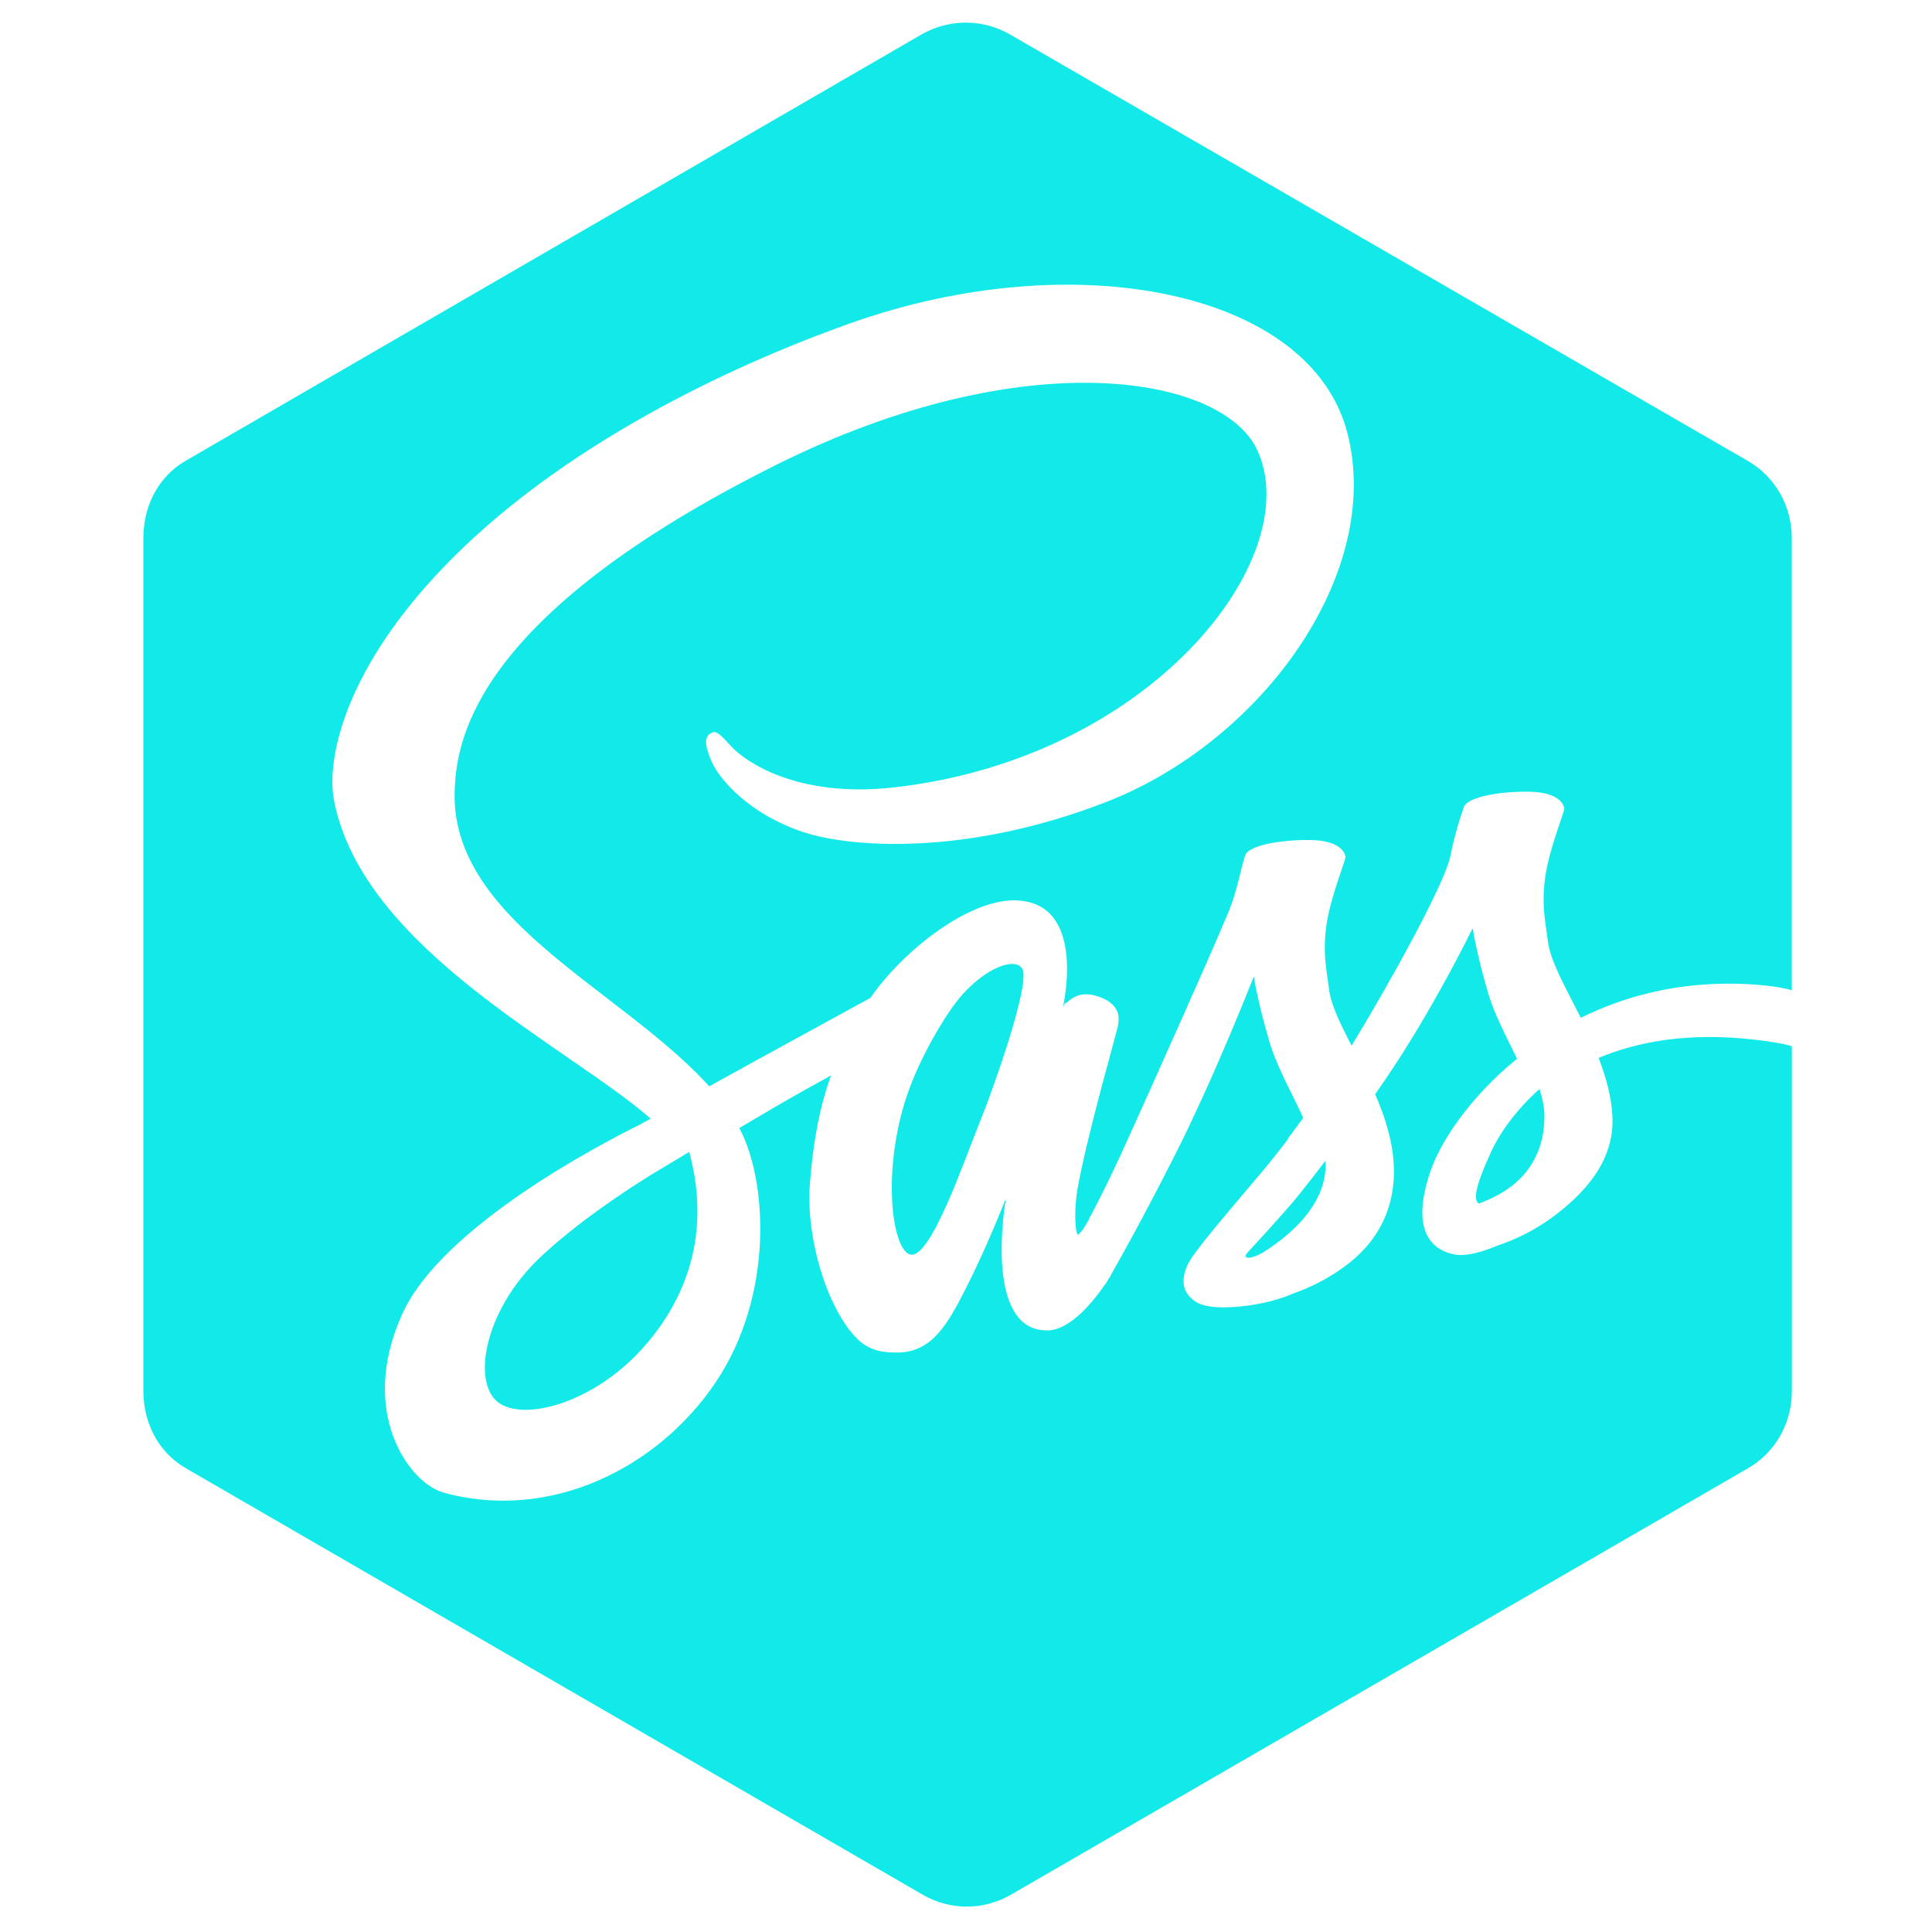
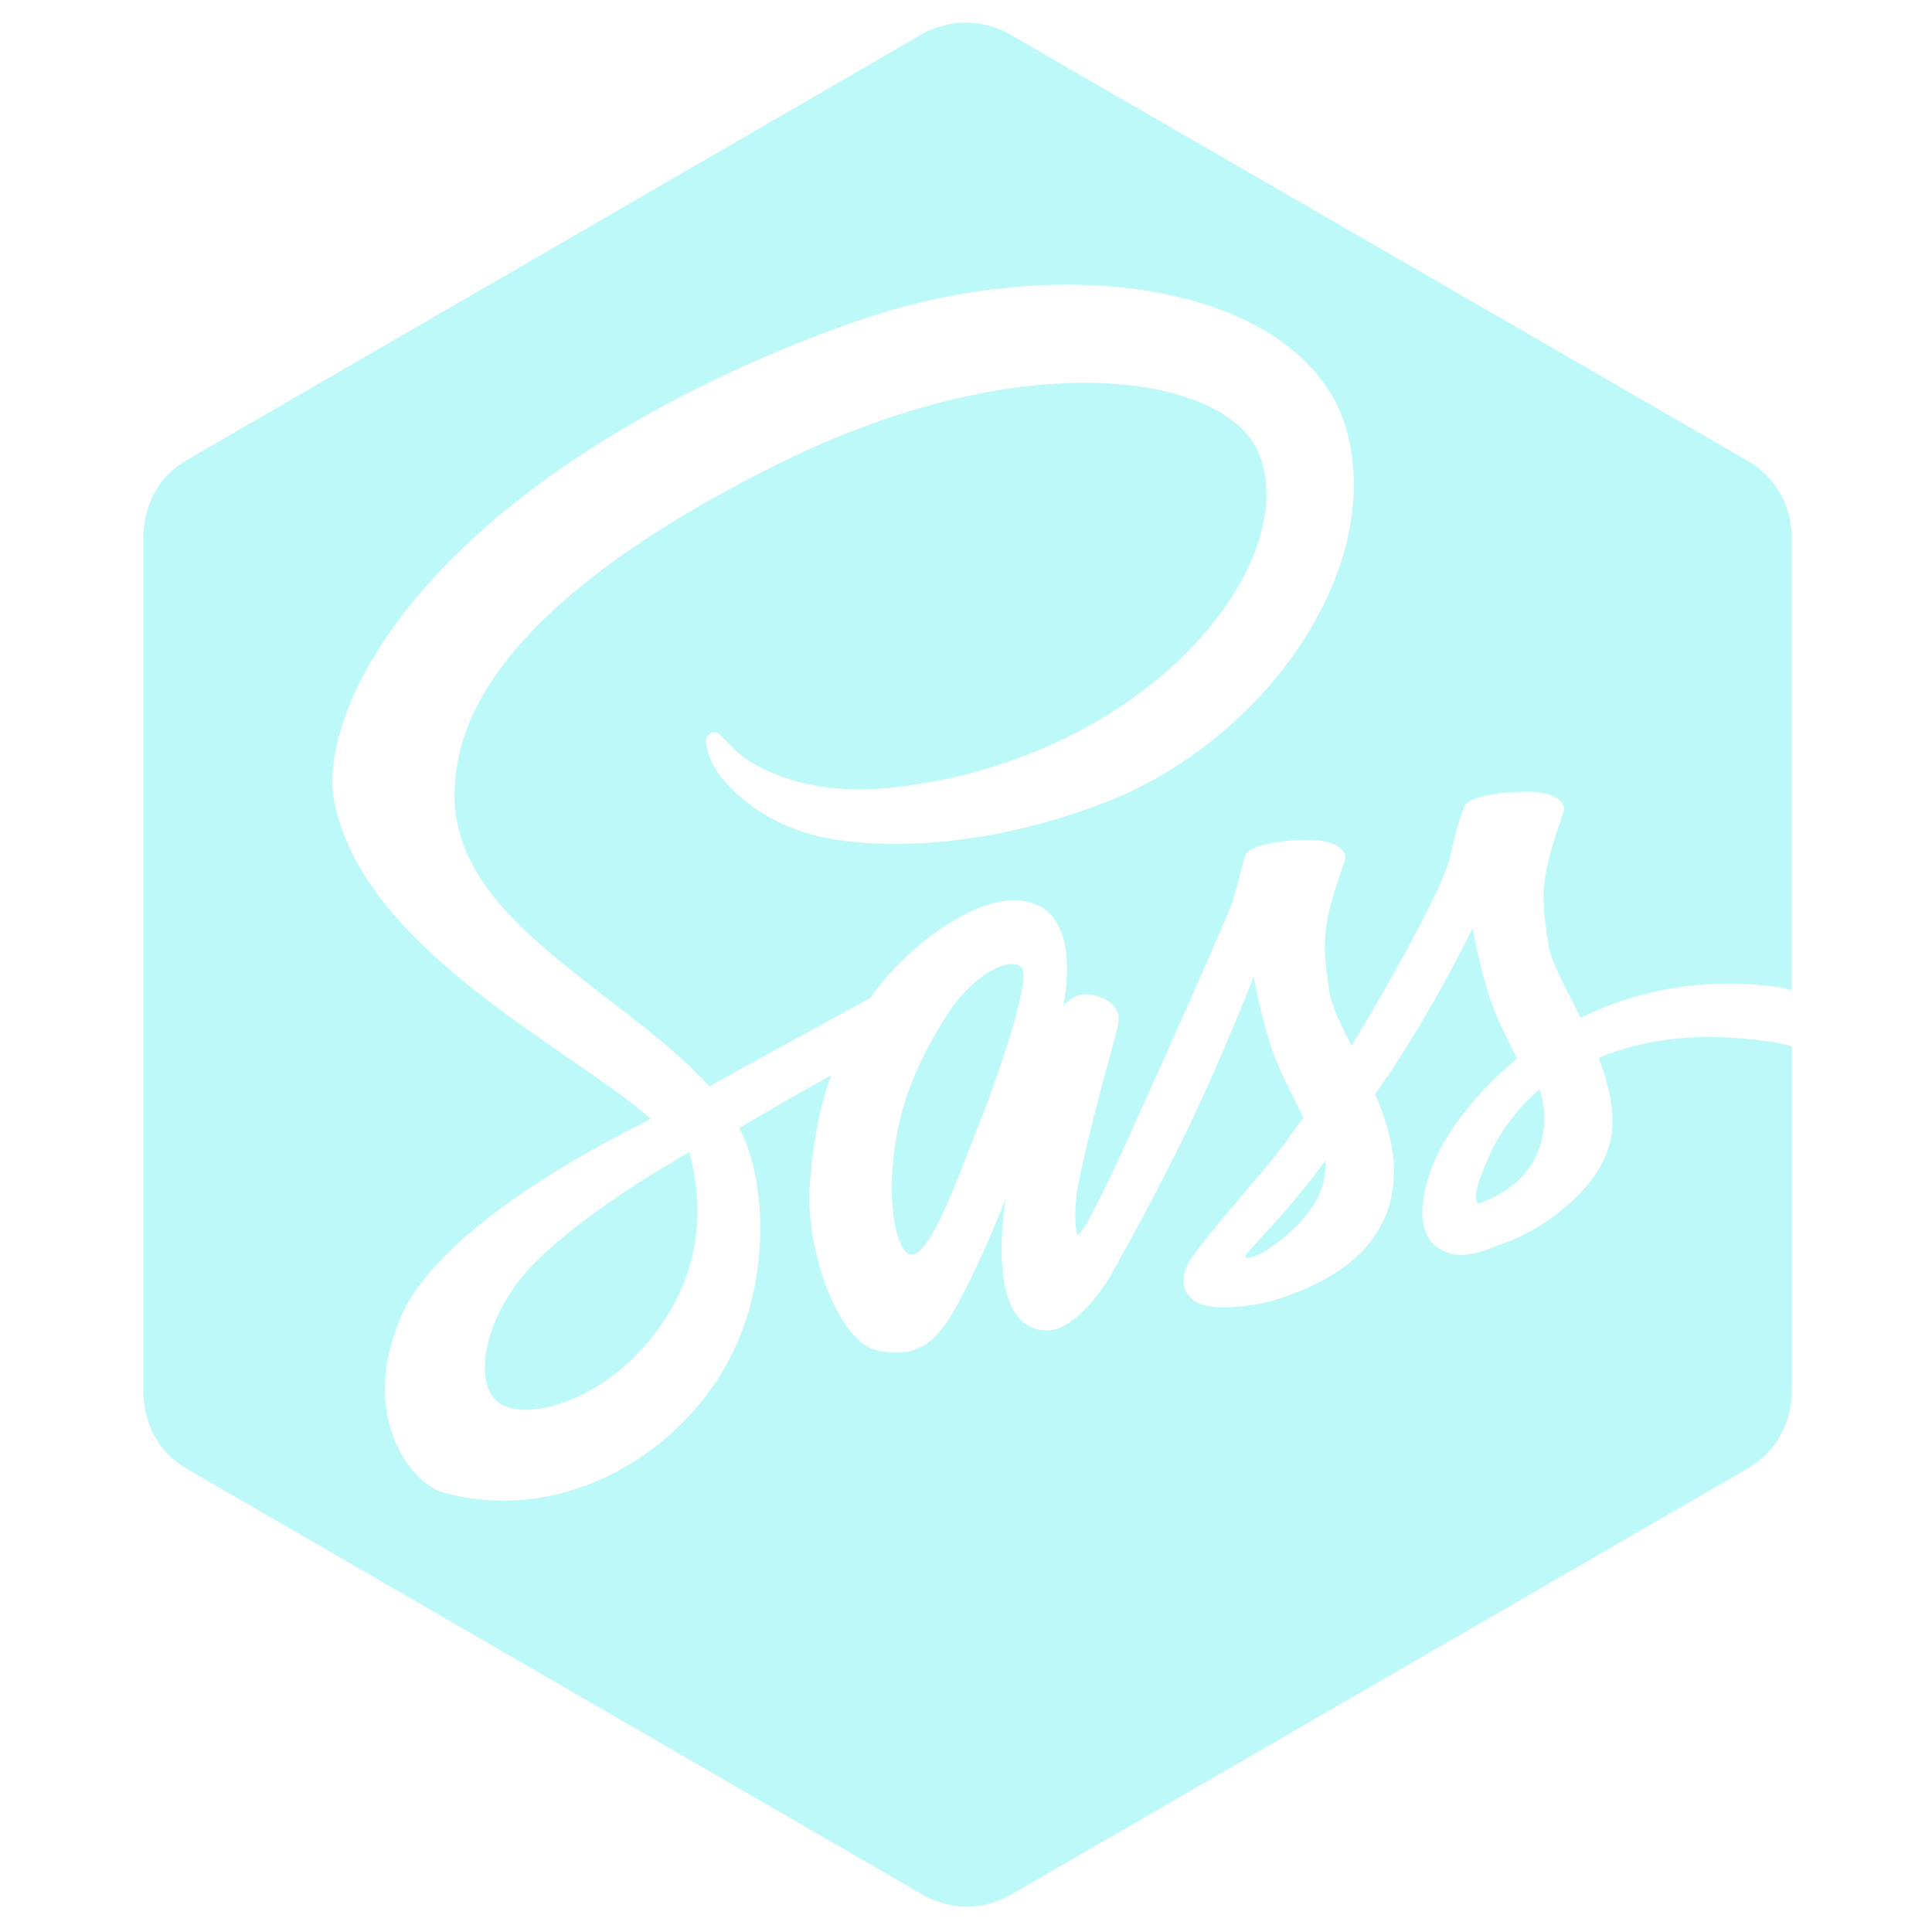
<svg xmlns="http://www.w3.org/2000/svg" width="28" height="28" viewBox="0 0 28 28" fill="none">
-   <path fill-rule="evenodd" clip-rule="evenodd" d="M9.42 17.036C8.986 17.307 8.332 17.747 7.826 18.225C6.996 19.009 6.822 20.097 7.26 20.351C7.665 20.586 8.611 20.306 9.288 19.568C9.999 18.793 10.292 17.81 9.989 16.694C9.954 16.715 9.919 16.736 9.885 16.756L9.885 16.758L9.84 16.784C9.663 16.889 9.519 16.976 9.42 17.036ZM21.614 16.684C21.369 17.218 21.356 17.39 21.431 17.443C21.788 17.315 22.378 17.006 22.383 16.179C22.383 16.055 22.356 15.922 22.312 15.783C21.931 16.12 21.711 16.474 21.614 16.684ZM25.442 15.069C24.489 14.957 23.745 15.091 23.168 15.332C23.275 15.61 23.357 15.899 23.369 16.191C23.396 16.832 22.955 17.306 22.495 17.644C22.227 17.841 21.942 17.973 21.702 18.052C21.51 18.133 21.256 18.216 21.075 18.18C20.676 18.099 20.464 17.745 20.735 16.964C20.882 16.541 21.304 15.898 21.986 15.344C21.831 15.024 21.657 14.698 21.569 14.399C21.395 13.808 21.343 13.451 21.343 13.451C21.343 13.451 20.781 14.616 20.056 15.676C20.014 15.738 19.972 15.798 19.93 15.858C20.073 16.189 20.185 16.539 20.2 16.892C20.227 17.532 19.95 18.017 19.489 18.354C19.24 18.538 18.975 18.665 18.747 18.745C18.601 18.809 18.304 18.914 17.883 18.942C17.652 18.958 17.43 18.944 17.306 18.85C17.136 18.721 17.116 18.562 17.204 18.345C17.279 18.16 17.837 17.523 18.305 16.965C18.435 16.81 18.558 16.653 18.668 16.507L18.665 16.501C18.665 16.501 18.75 16.391 18.888 16.2C18.717 15.832 18.5 15.448 18.398 15.1C18.224 14.51 18.171 14.153 18.171 14.153C18.171 14.153 17.601 15.613 17.008 16.779C16.549 17.682 16.242 18.229 16.104 18.469L16.102 18.478C16.102 18.478 16.082 18.513 16.046 18.568L16.02 18.613L16.019 18.608C15.865 18.836 15.519 19.282 15.175 19.282C14.232 19.282 14.579 17.366 14.579 17.366C14.579 17.366 14.303 18.076 13.992 18.684C13.739 19.181 13.508 19.602 13.004 19.602C12.858 19.602 12.628 19.598 12.437 19.416C12.004 19.004 11.673 17.959 11.738 17.149C11.793 16.461 11.899 15.984 12.044 15.586C11.786 15.727 11.486 15.895 11.182 16.073L10.713 16.349L10.729 16.377C11.116 17.126 11.219 18.768 10.375 20.029C9.53 21.289 7.958 22.057 6.426 21.631C5.931 21.493 5.184 20.47 5.829 19.045C6.397 17.788 8.667 16.599 9.266 16.303L9.43 16.212C8.237 15.168 5.258 13.76 4.84 11.597C4.722 10.988 5.008 9.532 6.796 7.858C8.3 6.45 10.392 5.372 12.324 4.685C15.571 3.531 19.002 4.212 19.529 6.282C20.048 8.318 18.282 10.753 16.02 11.628C14.001 12.409 12.331 12.286 11.645 12.06C10.866 11.804 10.408 11.29 10.297 10.999C10.253 10.886 10.178 10.694 10.297 10.629C10.37 10.588 10.399 10.598 10.595 10.814C10.781 11.02 11.53 11.571 12.953 11.412C16.686 10.993 18.934 8.091 18.224 6.529C17.726 5.436 14.849 4.943 11.254 6.735C6.866 8.923 6.628 10.727 6.591 11.412C6.488 13.296 8.915 14.287 10.228 15.688L10.278 15.744C10.524 15.608 10.783 15.465 11.038 15.325C11.7 14.962 12.324 14.621 12.615 14.462C13.077 13.79 14.015 13.049 14.692 13.049C15.774 13.049 15.403 14.604 15.403 14.604C15.403 14.604 15.425 14.533 15.454 14.532C15.485 14.531 15.604 14.327 15.938 14.449C16.282 14.575 16.204 14.816 16.206 14.841C16.21 14.889 15.8 16.272 15.629 17.159C15.548 17.582 15.595 17.891 15.619 17.891C15.653 17.891 15.721 17.783 15.785 17.667L15.783 17.664C15.783 17.664 15.831 17.576 15.912 17.419L15.927 17.386L15.928 17.387C16.022 17.202 16.155 16.93 16.308 16.593C16.609 15.931 17.756 13.374 17.853 13.091C17.95 12.808 18.001 12.516 18.049 12.39C18.096 12.265 18.501 12.171 18.975 12.174C19.448 12.177 19.497 12.38 19.5 12.421C19.503 12.463 19.274 13.024 19.222 13.421C19.17 13.817 19.22 14.015 19.263 14.348C19.291 14.566 19.427 14.842 19.588 15.155C20.078 14.354 20.941 12.82 21.024 12.391C21.08 12.097 21.171 11.816 21.219 11.69C21.267 11.565 21.672 11.47 22.145 11.474C22.619 11.477 22.667 11.679 22.671 11.721C22.674 11.763 22.445 12.324 22.393 12.721C22.341 13.117 22.391 13.315 22.434 13.648C22.471 13.933 22.691 14.316 22.91 14.751C23.506 14.457 24.207 14.26 25.029 14.256C25.369 14.254 25.764 14.288 25.968 14.352V7.799C25.968 7.337 25.731 6.911 25.331 6.68L14.641 0.501C14.241 0.27 13.752 0.27 13.352 0.501L2.692 6.677C2.292 6.908 2.078 7.335 2.078 7.796V20.159C2.078 20.62 2.293 21.047 2.692 21.278L13.37 27.458C13.77 27.69 14.254 27.69 14.654 27.458L25.336 21.278C25.736 21.046 25.969 20.62 25.969 20.159V15.162C25.833 15.122 25.635 15.091 25.442 15.069ZM13.941 14.421C13.712 14.678 13.321 15.34 13.138 15.895C12.775 16.995 12.932 18.114 13.19 18.181C13.49 18.26 13.983 16.788 14.219 16.213C14.367 15.853 14.942 14.253 14.816 14.04C14.718 13.873 14.31 14.008 13.941 14.421ZM18.1 18.131C18.1 18.131 18.028 18.2 18.059 18.219C18.101 18.244 18.193 18.211 18.293 18.159C18.576 17.981 19.21 17.537 19.212 16.88C19.212 16.861 19.211 16.843 19.21 16.823C19.062 17.016 18.927 17.188 18.81 17.334C18.61 17.582 18.1 18.131 18.1 18.131Z" fill="#12EAEA" />
+   <path fill-rule="evenodd" clip-rule="evenodd" d="M9.42 17.036C8.986 17.307 8.332 17.747 7.826 18.225C6.996 19.009 6.822 20.097 7.26 20.351C7.665 20.586 8.611 20.306 9.288 19.568C9.999 18.793 10.292 17.81 9.989 16.694C9.954 16.715 9.919 16.736 9.885 16.756L9.885 16.758L9.84 16.784C9.663 16.889 9.519 16.976 9.42 17.036ZM21.614 16.684C21.369 17.218 21.356 17.39 21.431 17.443C21.788 17.315 22.378 17.006 22.383 16.179C22.383 16.055 22.356 15.922 22.312 15.783C21.931 16.12 21.711 16.474 21.614 16.684ZM25.442 15.069C24.489 14.957 23.745 15.091 23.168 15.332C23.275 15.61 23.357 15.899 23.369 16.191C23.396 16.832 22.955 17.306 22.495 17.644C22.227 17.841 21.942 17.973 21.702 18.052C21.51 18.133 21.256 18.216 21.075 18.18C20.676 18.099 20.464 17.745 20.735 16.964C20.882 16.541 21.304 15.898 21.986 15.344C21.831 15.024 21.657 14.698 21.569 14.399C21.395 13.808 21.343 13.451 21.343 13.451C21.343 13.451 20.781 14.616 20.056 15.676C20.014 15.738 19.972 15.798 19.93 15.858C20.073 16.189 20.185 16.539 20.2 16.892C20.227 17.532 19.95 18.017 19.489 18.354C19.24 18.538 18.975 18.665 18.747 18.745C18.601 18.809 18.304 18.914 17.883 18.942C17.652 18.958 17.43 18.944 17.306 18.85C17.136 18.721 17.116 18.562 17.204 18.345C17.279 18.16 17.837 17.523 18.305 16.965C18.435 16.81 18.558 16.653 18.668 16.507L18.665 16.501C18.665 16.501 18.75 16.391 18.888 16.2C18.717 15.832 18.5 15.448 18.398 15.1C18.224 14.51 18.171 14.153 18.171 14.153C18.171 14.153 17.601 15.613 17.008 16.779C16.549 17.682 16.242 18.229 16.104 18.469L16.102 18.478C16.102 18.478 16.082 18.513 16.046 18.568L16.02 18.613L16.019 18.608C15.865 18.836 15.519 19.282 15.175 19.282C14.232 19.282 14.579 17.366 14.579 17.366C14.579 17.366 14.303 18.076 13.992 18.684C13.739 19.181 13.508 19.602 13.004 19.602C12.858 19.602 12.628 19.598 12.437 19.416C12.004 19.004 11.673 17.959 11.738 17.149C11.793 16.461 11.899 15.984 12.044 15.586C11.786 15.727 11.486 15.895 11.182 16.073L10.713 16.349L10.729 16.377C11.116 17.126 11.219 18.768 10.375 20.029C9.53 21.289 7.958 22.057 6.426 21.631C5.931 21.493 5.184 20.47 5.829 19.045C6.397 17.788 8.667 16.599 9.266 16.303L9.43 16.212C8.237 15.168 5.258 13.76 4.84 11.597C4.722 10.988 5.008 9.532 6.796 7.858C8.3 6.45 10.392 5.372 12.324 4.685C15.571 3.531 19.002 4.212 19.529 6.282C20.048 8.318 18.282 10.753 16.02 11.628C14.001 12.409 12.331 12.286 11.645 12.06C10.866 11.804 10.408 11.29 10.297 10.999C10.253 10.886 10.178 10.694 10.297 10.629C10.37 10.588 10.399 10.598 10.595 10.814C10.781 11.02 11.53 11.571 12.953 11.412C16.686 10.993 18.934 8.091 18.224 6.529C17.726 5.436 14.849 4.943 11.254 6.735C6.866 8.923 6.628 10.727 6.591 11.412C6.488 13.296 8.915 14.287 10.228 15.688L10.278 15.744C10.524 15.608 10.783 15.465 11.038 15.325C11.7 14.962 12.324 14.621 12.615 14.462C13.077 13.79 14.015 13.049 14.692 13.049C15.774 13.049 15.403 14.604 15.403 14.604C15.403 14.604 15.425 14.533 15.454 14.532C15.485 14.531 15.604 14.327 15.938 14.449C16.282 14.575 16.204 14.816 16.206 14.841C16.21 14.889 15.8 16.272 15.629 17.159C15.548 17.582 15.595 17.891 15.619 17.891C15.653 17.891 15.721 17.783 15.785 17.667L15.783 17.664C15.783 17.664 15.831 17.576 15.912 17.419L15.927 17.386L15.928 17.387C16.022 17.202 16.155 16.93 16.308 16.593C16.609 15.931 17.756 13.374 17.853 13.091C17.95 12.808 18.001 12.516 18.049 12.39C18.096 12.265 18.501 12.171 18.975 12.174C19.448 12.177 19.497 12.38 19.5 12.421C19.503 12.463 19.274 13.024 19.222 13.421C19.17 13.817 19.22 14.015 19.263 14.348C19.291 14.566 19.427 14.842 19.588 15.155C20.078 14.354 20.941 12.82 21.024 12.391C21.08 12.097 21.171 11.816 21.219 11.69C21.267 11.565 21.672 11.47 22.145 11.474C22.619 11.477 22.667 11.679 22.671 11.721C22.674 11.763 22.445 12.324 22.393 12.721C22.341 13.117 22.391 13.315 22.434 13.648C22.471 13.933 22.691 14.316 22.91 14.751C23.506 14.457 24.207 14.26 25.029 14.256C25.369 14.254 25.764 14.288 25.968 14.352V7.799C25.968 7.337 25.731 6.911 25.331 6.68L14.641 0.501C14.241 0.27 13.752 0.27 13.352 0.501L2.692 6.677C2.292 6.908 2.078 7.335 2.078 7.796V20.159C2.078 20.62 2.293 21.047 2.692 21.278L13.37 27.458C13.77 27.69 14.254 27.69 14.654 27.458L25.336 21.278C25.736 21.046 25.969 20.62 25.969 20.159V15.162C25.833 15.122 25.635 15.091 25.442 15.069ZM13.941 14.421C13.712 14.678 13.321 15.34 13.138 15.895C12.775 16.995 12.932 18.114 13.19 18.181C13.49 18.26 13.983 16.788 14.219 16.213C14.367 15.853 14.942 14.253 14.816 14.04C14.718 13.873 14.31 14.008 13.941 14.421ZM18.1 18.131C18.1 18.131 18.028 18.2 18.059 18.219C18.101 18.244 18.193 18.211 18.293 18.159C18.576 17.981 19.21 17.537 19.212 16.88C19.212 16.861 19.211 16.843 19.21 16.823C19.062 17.016 18.927 17.188 18.81 17.334C18.61 17.582 18.1 18.131 18.1 18.131Z" fill="#bdf9f9" />
</svg>
